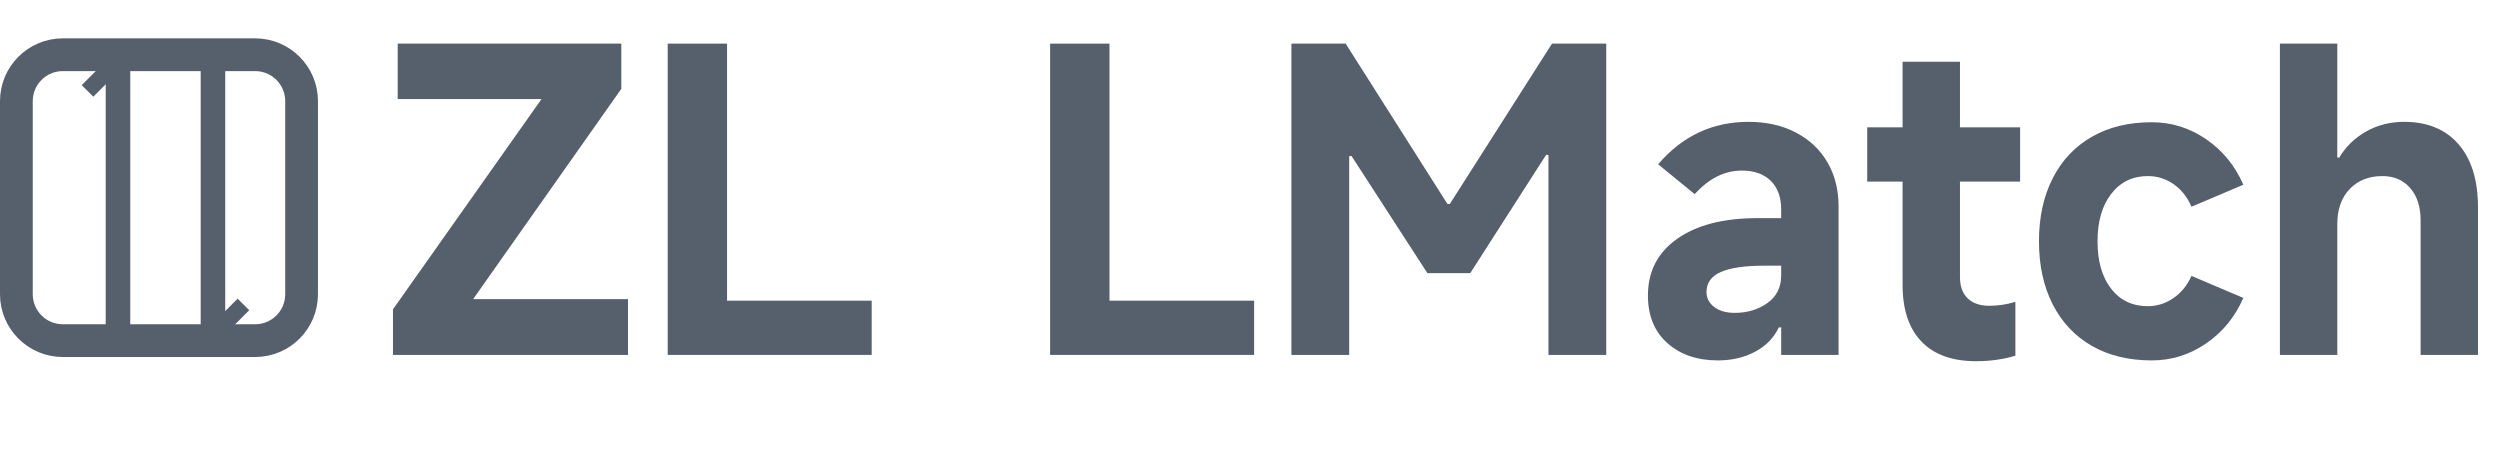
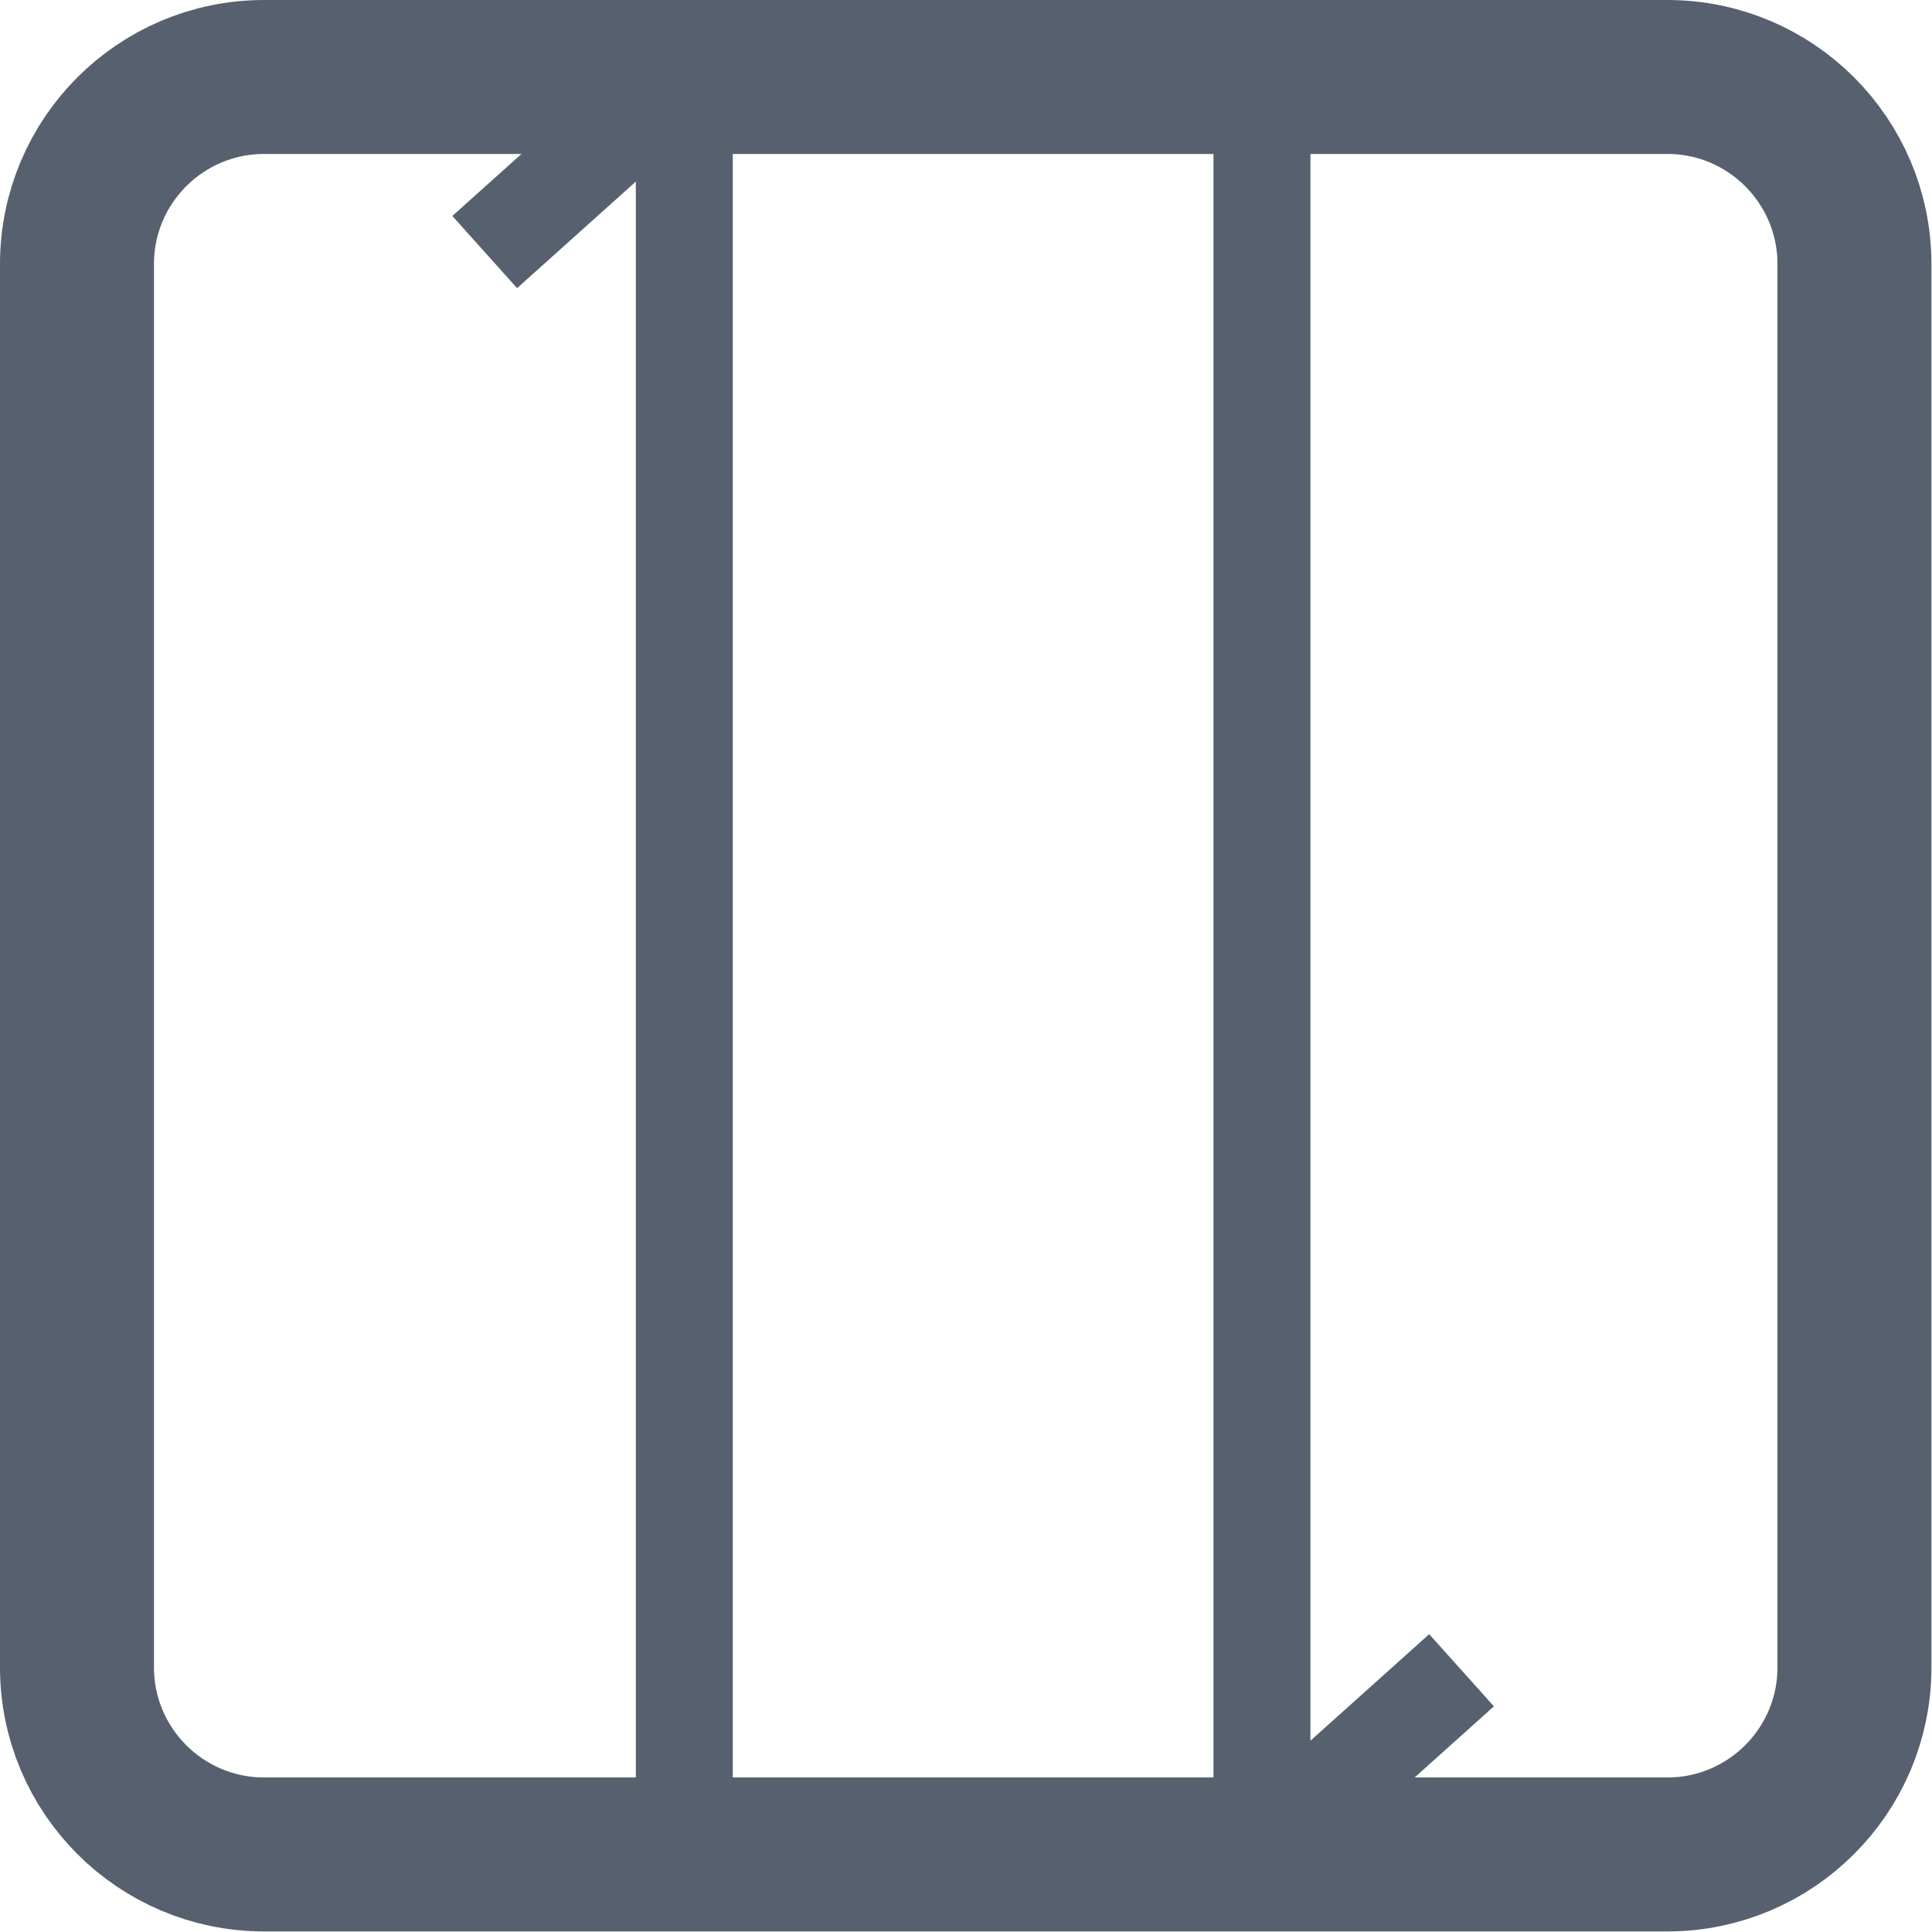
- <svg xmlns="http://www.w3.org/2000/svg" id="uuid-e8d1a634-baa6-4535-bf68-b0238940704e" data-name="图层 1" viewBox="0 0 76.329 14.064">
-   <g>
-     <path d="M18.97,2.712l-4.524,6.42h4.728v1.704h-7.176v-1.392l4.536-6.42h-4.392V1.332h6.828v1.38Z" style="fill: #565f6c;" />
-     <path d="M22.198,1.332v7.848h4.416v1.656h-6.228V1.332h1.812Z" style="fill: #565f6c;" />
-     <path d="M33.874,1.332v7.848h4.416v1.656h-6.228V1.332h1.812Z" style="fill: #565f6c;" />
-     <path d="M41.193,10.836h-1.764V1.332h1.656l3.108,4.896h.072l3.12-4.896h1.656V10.836h-1.764V4.728h-.072l-2.316,3.612h-1.308l-2.316-3.576h-.072v6.072Z" style="fill: #565f6c;" />
-     <path d="M50.908,10.476c-.396-.352-.594-.836-.594-1.452,0-.736,.298-1.315,.894-1.734s1.414-.63,2.454-.63h.72v-.264c0-.376-.106-.667-.318-.876-.212-.208-.506-.312-.882-.312-.528,0-1.008,.24-1.44,.72l-1.116-.912c.736-.864,1.656-1.296,2.76-1.296,.544,0,1.024,.108,1.44,.324,.416,.216,.738,.518,.966,.906s.342,.838,.342,1.35v4.536h-1.752v-.84h-.072c-.152,.32-.394,.568-.726,.744s-.71,.264-1.134,.264c-.632,0-1.146-.176-1.542-.528Zm3.054-1.224c.28-.2,.42-.48,.42-.84v-.3h-.516c-.592,0-1.034,.064-1.326,.192s-.438,.332-.438,.612c0,.184,.078,.336,.234,.456,.156,.12,.366,.18,.63,.18,.384,0,.716-.1,.996-.3Z" style="fill: #565f6c;" />
-     <path d="M61.677,5.544h-1.836v2.916c0,.28,.078,.497,.234,.648,.156,.152,.378,.228,.666,.228,.264,0,.528-.04,.792-.12v1.644c-.368,.112-.768,.168-1.2,.168-.728,0-1.284-.2-1.668-.6-.384-.4-.576-.976-.576-1.728v-3.156h-1.08v-1.656h1.08V1.884h1.752V3.888h1.836v1.656Z" style="fill: #565f6c;" />
-     <path d="M63.867,10.56c-.516-.296-.914-.718-1.194-1.266-.28-.548-.42-1.19-.42-1.926,0-.736,.14-1.378,.42-1.926,.28-.548,.678-.97,1.194-1.266s1.126-.444,1.83-.444c.6,0,1.152,.172,1.656,.516,.504,.344,.884,.808,1.14,1.392l-1.584,.672c-.128-.296-.31-.526-.546-.69-.236-.164-.498-.246-.786-.246-.464,0-.836,.18-1.116,.54-.28,.36-.42,.844-.42,1.452s.138,1.09,.414,1.446c.276,.356,.65,.534,1.122,.534,.28,0,.54-.082,.78-.246,.24-.164,.424-.39,.552-.678l1.584,.672c-.256,.584-.636,1.048-1.14,1.392s-1.056,.516-1.656,.516c-.704,0-1.314-.148-1.83-.444Z" style="fill: #565f6c;" />
-     <path d="M69.609,10.836V1.332h1.752v3.48h.06c.2-.336,.474-.602,.822-.798,.348-.196,.734-.294,1.158-.294,.712,0,1.266,.228,1.662,.684,.396,.456,.594,1.1,.594,1.932v4.5h-1.752V6.72c0-.408-.106-.734-.318-.978-.212-.244-.494-.366-.846-.366-.416,0-.75,.132-1.002,.396-.252,.264-.378,.62-.378,1.068v3.996h-1.752Z" style="fill: #565f6c;" />
-   </g>
-   <g>
-     <rect x=".5" y="1.671" width="8.708" height="8.729" rx="1.417" ry="1.417" style="fill: none; stroke: #565f6c; stroke-linecap: round; stroke-linejoin: round;" />
-     <line x1="3.602" y1="1.671" x2="3.602" y2="10.4" style="fill: none; stroke: #565f6c; stroke-miterlimit: 10; stroke-width: .75px;" />
-     <line x1="3.602" y1="1.844" x2="2.672" y2="2.776" style="fill: none; stroke: #565f6c; stroke-miterlimit: 10; stroke-width: .5px;" />
-     <line x1="6.502" y1="10.4" x2="6.502" y2="1.671" style="fill: none; stroke: #565f6c; stroke-miterlimit: 10; stroke-width: .75px;" />
-     <line x1="6.502" y1="10.228" x2="7.432" y2="9.295" style="fill: none; stroke: #565f6c; stroke-miterlimit: 10; stroke-width: .5px;" />
-   </g>
+ <svg xmlns="http://www.w3.org/2000/svg" version="1.1" id="uuid-ecbf7a7a-b73f-46a5-9762-69ea44f9cc1c" x="0px" y="0px" viewBox="0 0 338.8 338.8" style="enable-background:new 0 0 338.8 338.8;" xml:space="preserve">
+   <style type="text/css">
+ 	.st0{fill:none;stroke:#57606E;stroke-width:27;stroke-linecap:round;stroke-linejoin:round;}
+ 	.st1{fill:none;stroke:#57606E;stroke-width:17;stroke-miterlimit:10;}
+ </style>
+   <path class="st0" d="M46.3,13.5h246.1c18.1,0,32.8,14.7,32.8,32.8v246.1c0,18.1-14.7,32.8-32.8,32.8H46.3  c-18.1,0-32.8-14.7-32.8-32.8V46.3C13.5,28.2,28.2,13.5,46.3,13.5z" />
+   <line class="st1" x1="120" y1="13.5" x2="120" y2="325.2" />
+   <line class="st1" x1="85" y1="44.2" x2="120" y2="12.8" />
+   <line class="st1" x1="221.3" y1="323.6" x2="221.3" y2="11.9" />
+   <line class="st1" x1="256.3" y1="292.9" x2="221.3" y2="324.3" />
</svg>
